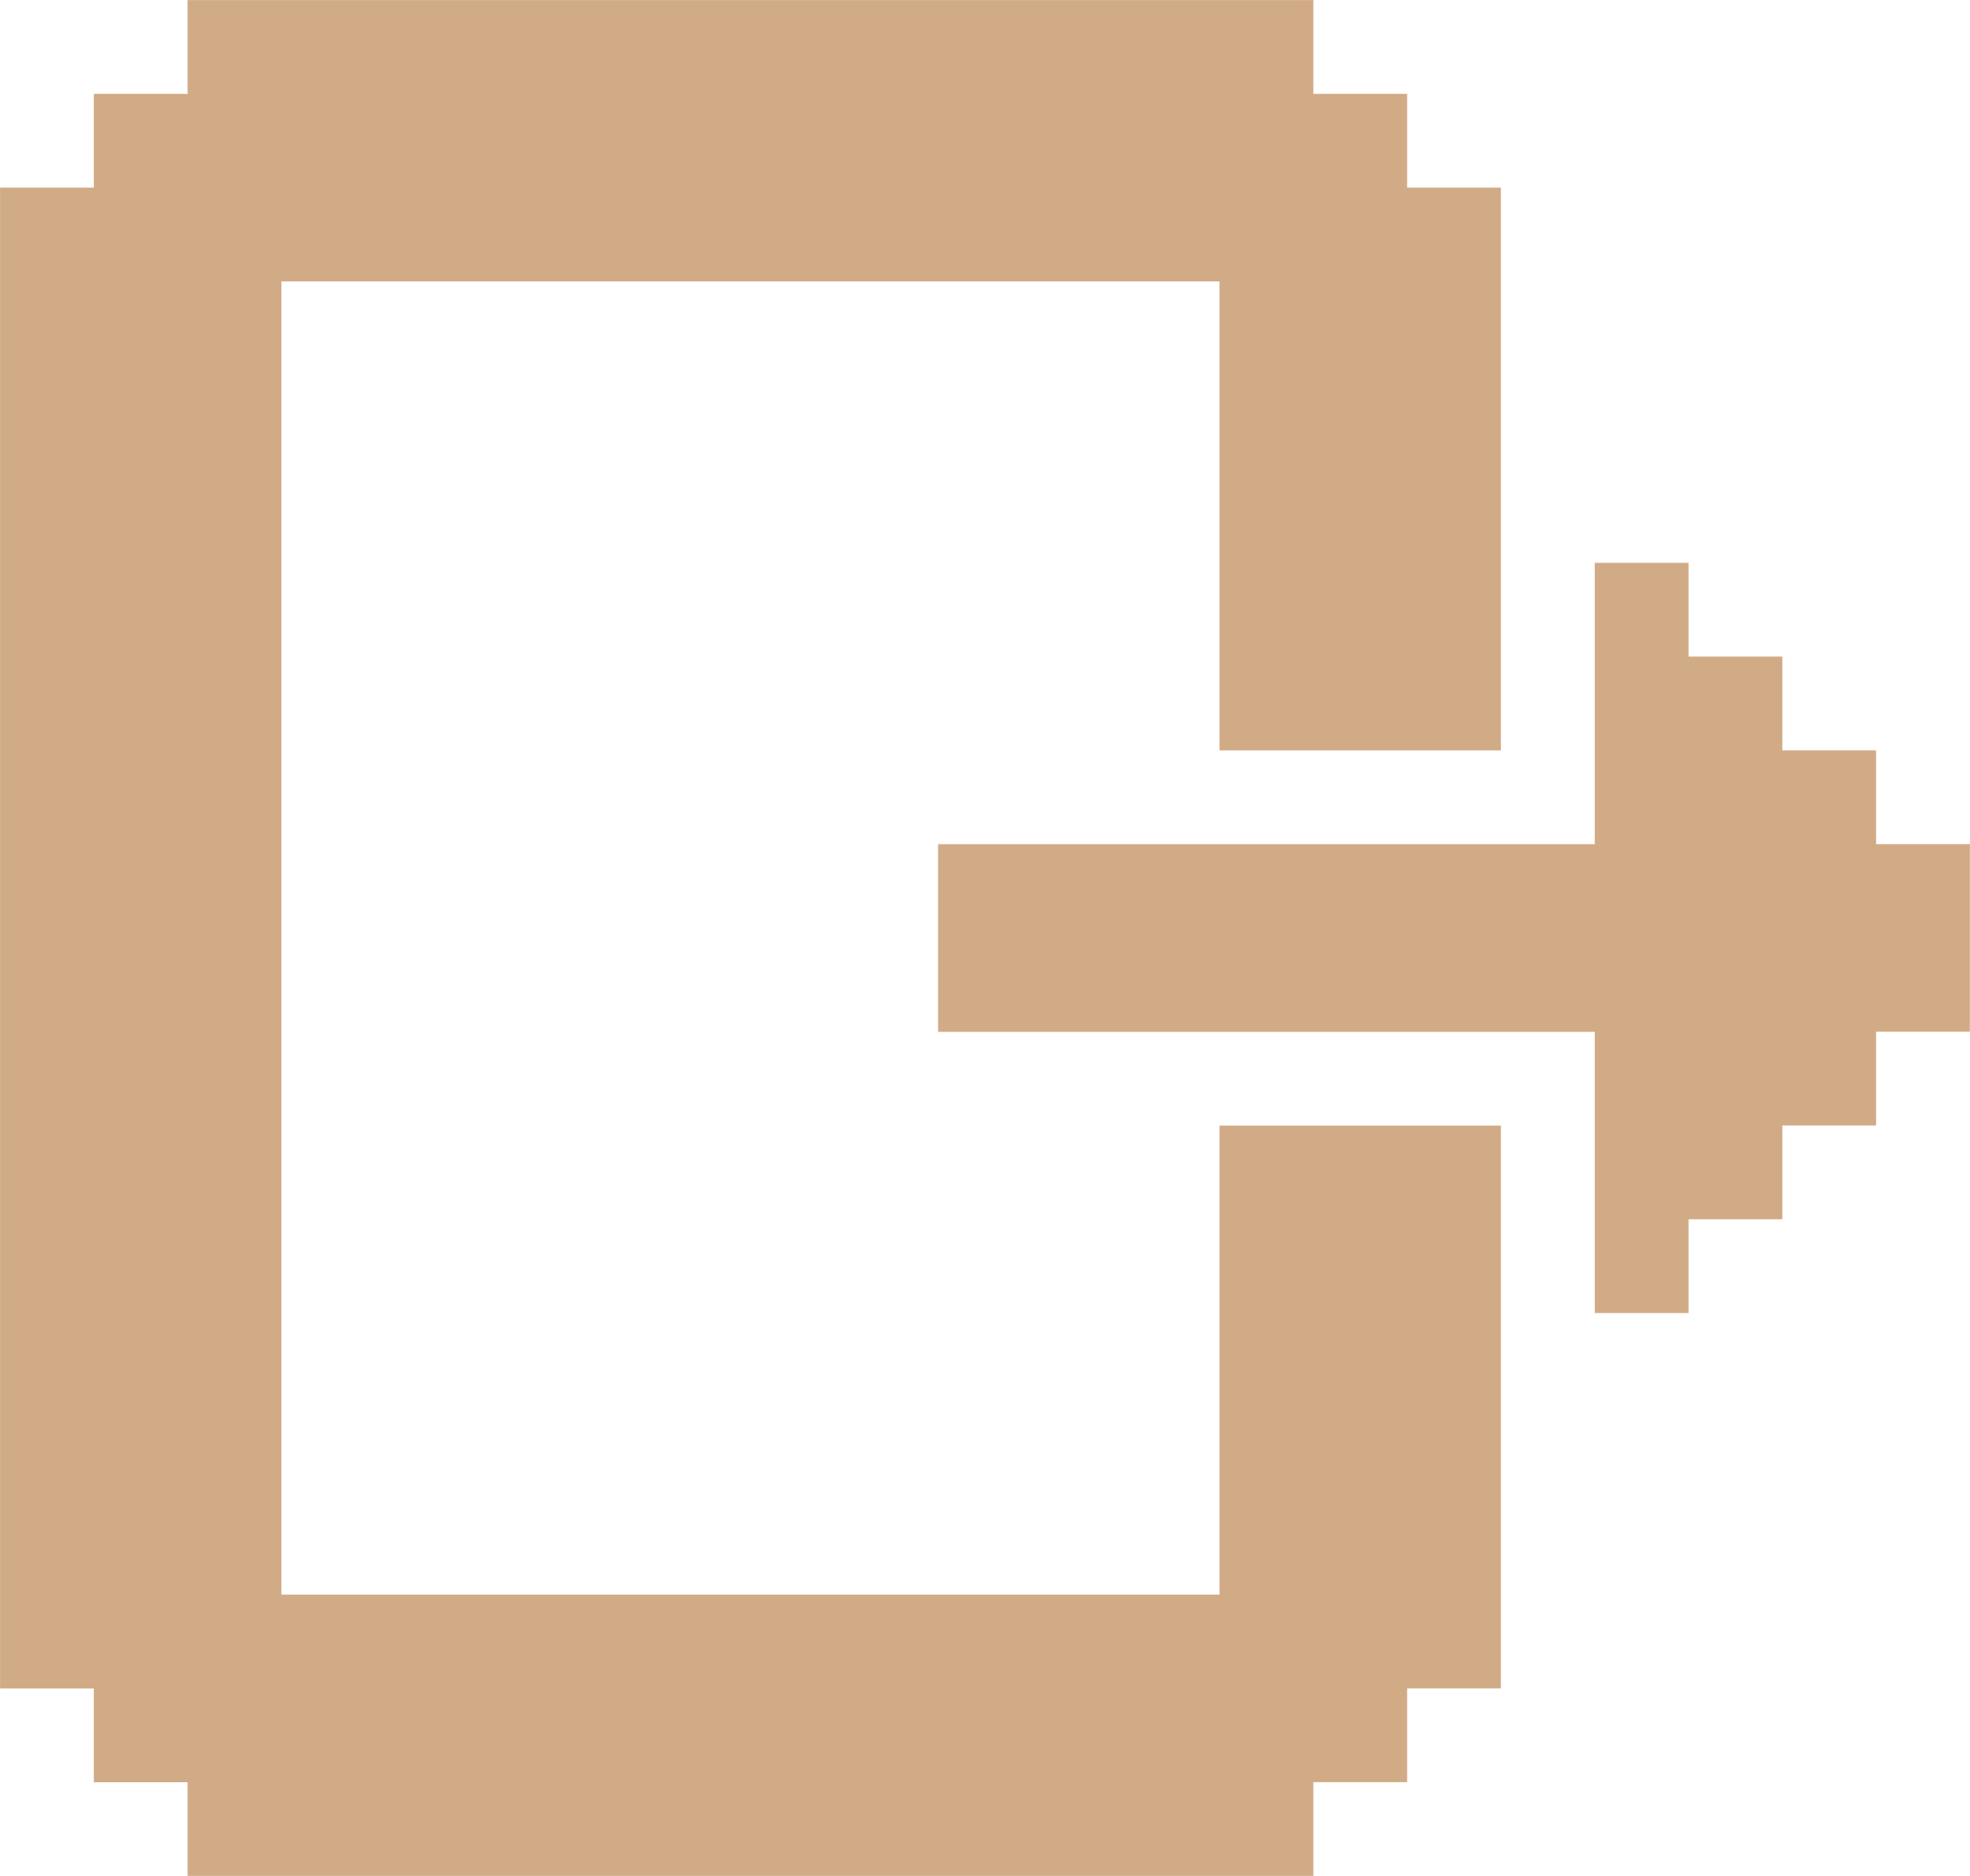
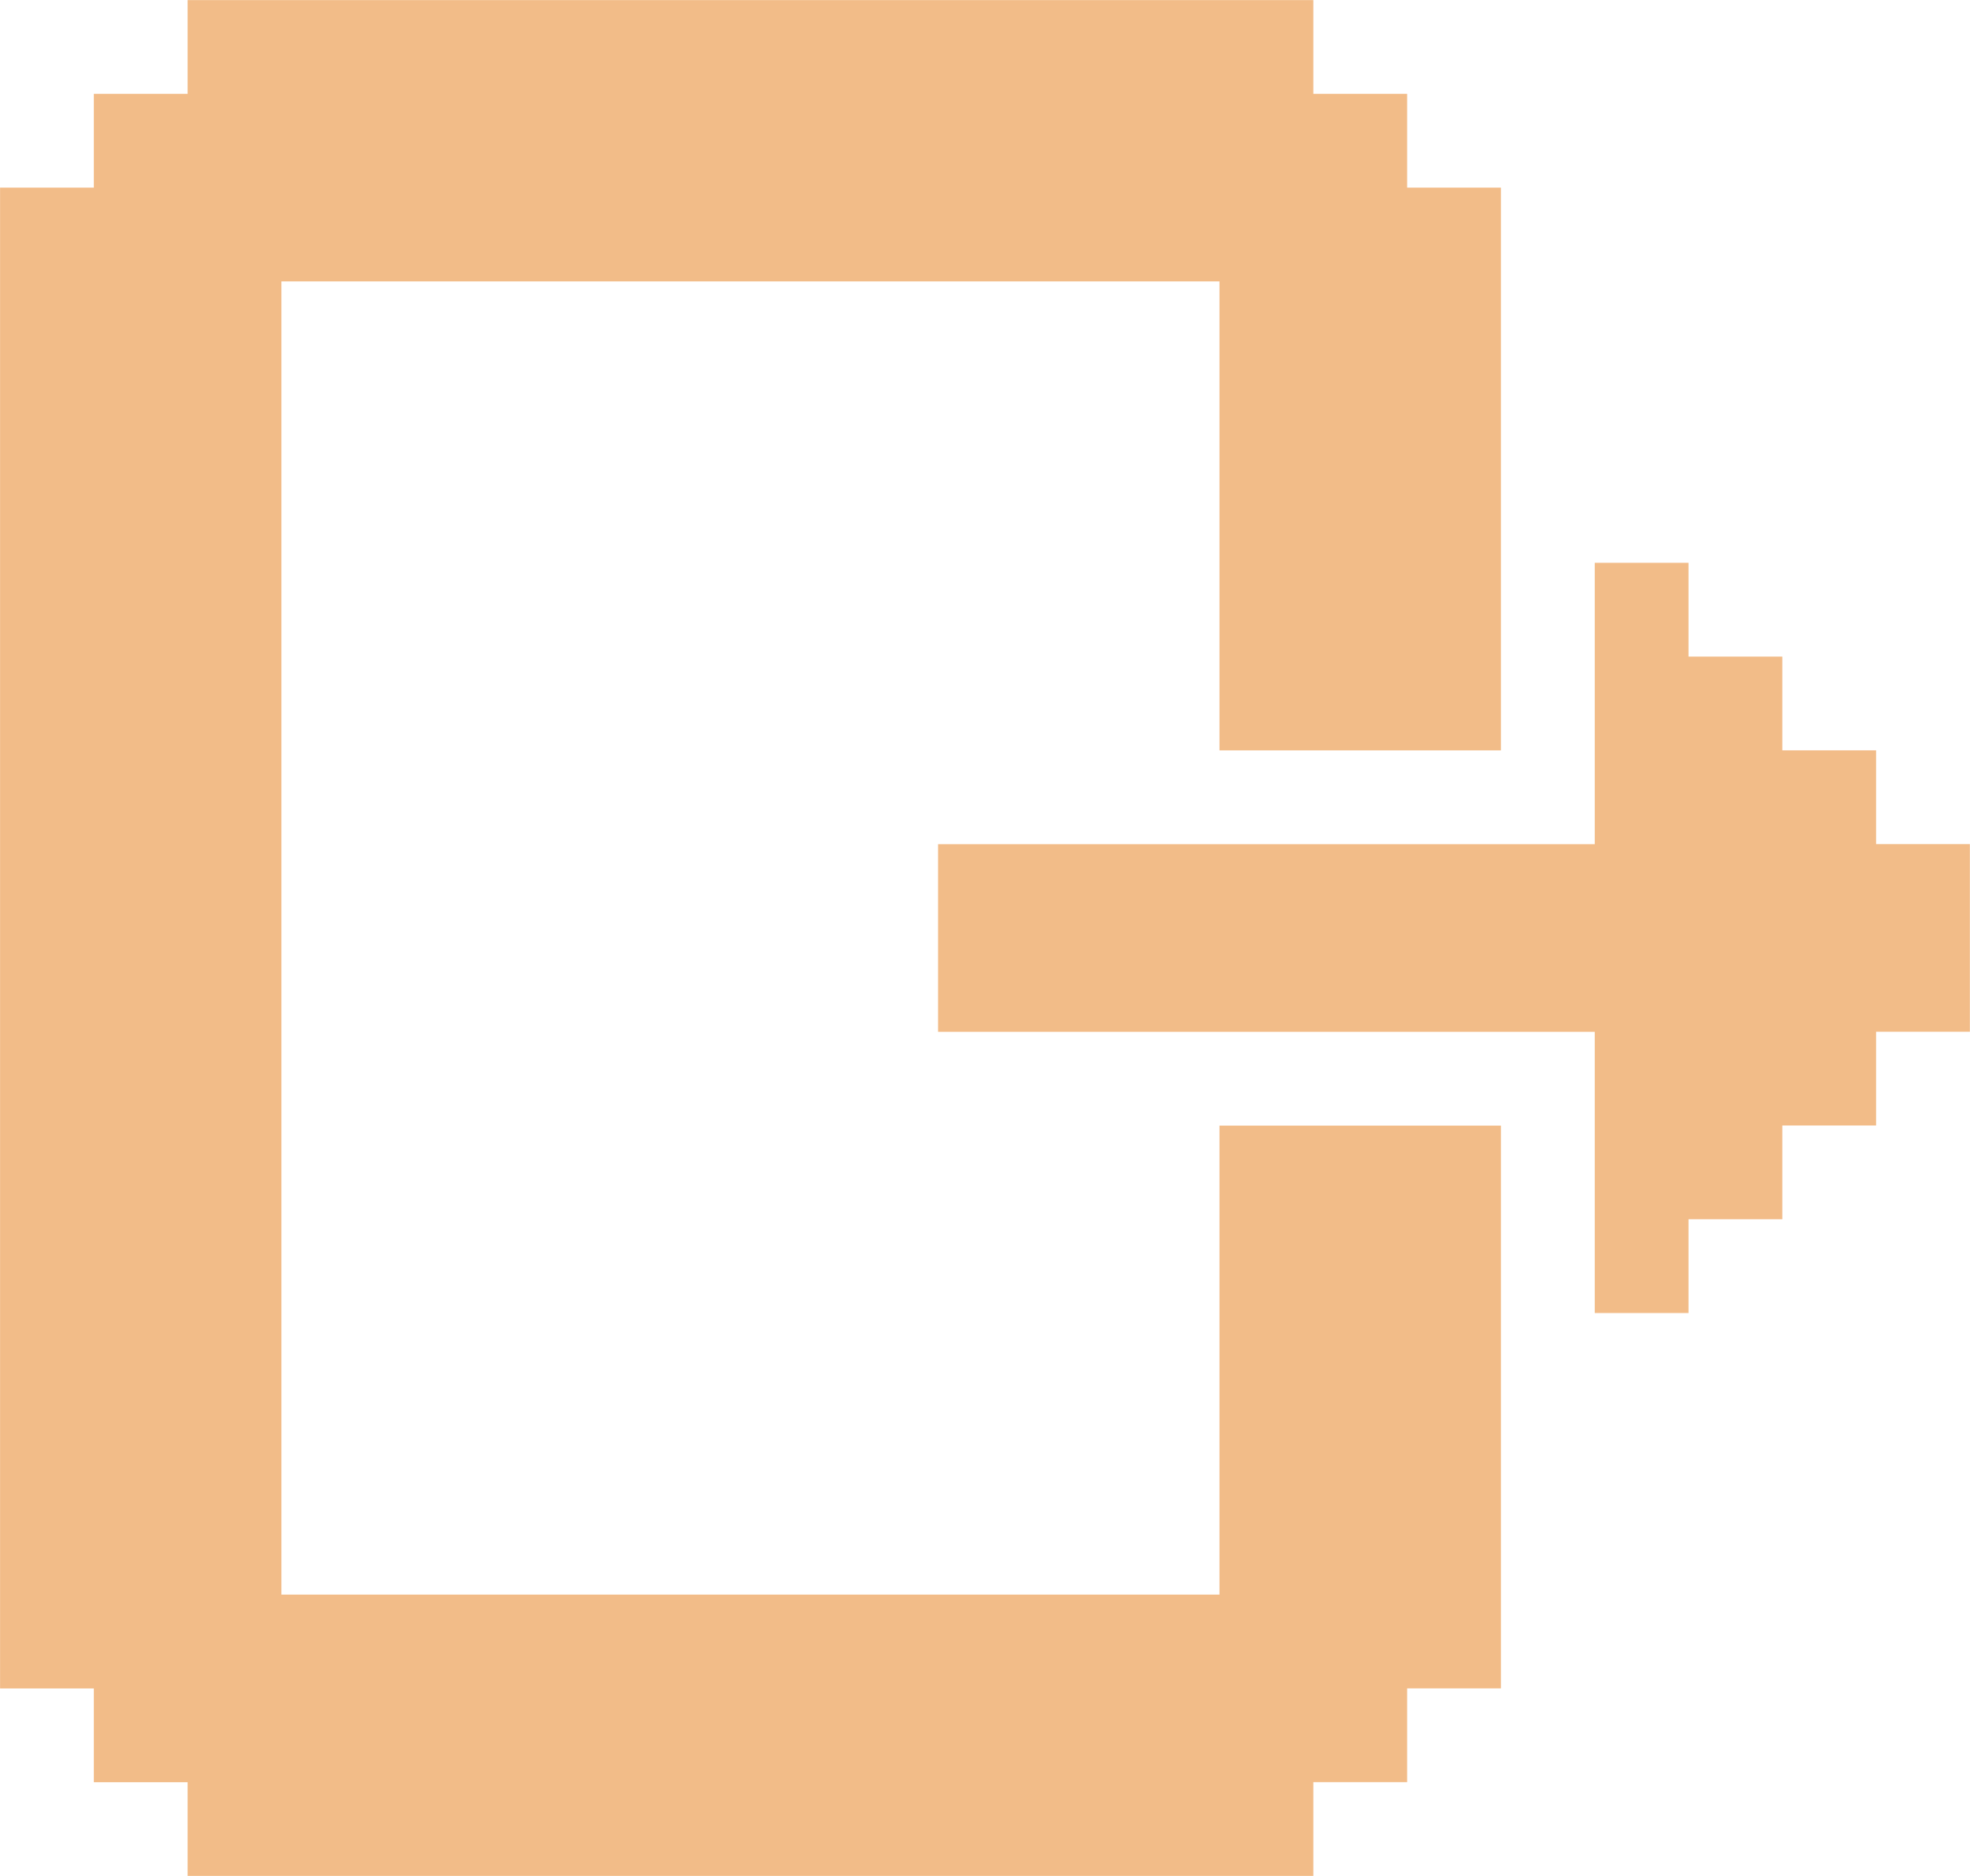
<svg xmlns="http://www.w3.org/2000/svg" width="51.131mm" height="48.697mm" viewBox="0 0 51.131 48.697" version="1.1" id="svg1" xml:space="preserve">
  <defs id="defs1" />
  <g id="layer1" transform="translate(-45.10942,-152.1914)">
-     <path style="fill:#d1ab86;fill-opacity:1" d="m 49.979,199.671 v -1.217 h -1.217 -1.217 v -1.217 -1.217 h -1.217 -1.217 v -19.479 -19.479 h 1.217 1.217 v -1.217 -1.217 h 1.217 1.217 v -1.217 -1.217 h 14.609 14.609 v 1.217 1.217 h 1.217 1.217 v 1.217 1.217 h 1.217 1.217 v 7.304 7.304 h -3.652 -3.652 v -6.087 -6.087 h -12.174 -12.174 v 17.044 17.044 h 12.174 12.174 v -6.087 -6.087 h 3.652 3.652 v 7.304 7.304 h -1.217 -1.217 v 1.217 1.217 h -1.217 -1.217 v 1.217 1.217 h -14.609 -14.609 z m 36.522,-17.044 v -3.652 h -8.522 -8.522 v -2.435 -2.435 h 8.522 8.522 v -3.652 -3.652 h 1.217 1.217 v 1.217 1.217 h 1.217 1.217 v 1.217 1.217 h 1.217 1.217 v 1.217 1.217 h 1.217 1.217 v 2.435 2.435 h -1.217 -1.217 v 1.217 1.217 h -1.217 -1.217 v 1.217 1.217 h -1.217 -1.217 v 1.217 1.217 h -1.217 -1.217 z" id="path2" />
+     <path style="fill:#f2bc88;fill-opacity:1" d="m 49.979,199.671 v -1.217 h -1.217 -1.217 v -1.217 -1.217 h -1.217 -1.217 v -19.479 -19.479 h 1.217 1.217 v -1.217 -1.217 h 1.217 1.217 v -1.217 -1.217 h 14.609 14.609 v 1.217 1.217 h 1.217 1.217 v 1.217 1.217 h 1.217 1.217 v 7.304 7.304 h -3.652 -3.652 v -6.087 -6.087 h -12.174 -12.174 v 17.044 17.044 h 12.174 12.174 v -6.087 -6.087 h 3.652 3.652 v 7.304 7.304 h -1.217 -1.217 v 1.217 1.217 h -1.217 -1.217 v 1.217 1.217 h -14.609 -14.609 z m 36.522,-17.044 v -3.652 h -8.522 -8.522 v -2.435 -2.435 h 8.522 8.522 v -3.652 -3.652 h 1.217 1.217 v 1.217 1.217 h 1.217 1.217 v 1.217 1.217 h 1.217 1.217 v 1.217 1.217 h 1.217 1.217 v 2.435 2.435 h -1.217 -1.217 v 1.217 1.217 h -1.217 -1.217 v 1.217 1.217 h -1.217 -1.217 v 1.217 1.217 h -1.217 -1.217 z" id="path2" />
  </g>
</svg>
